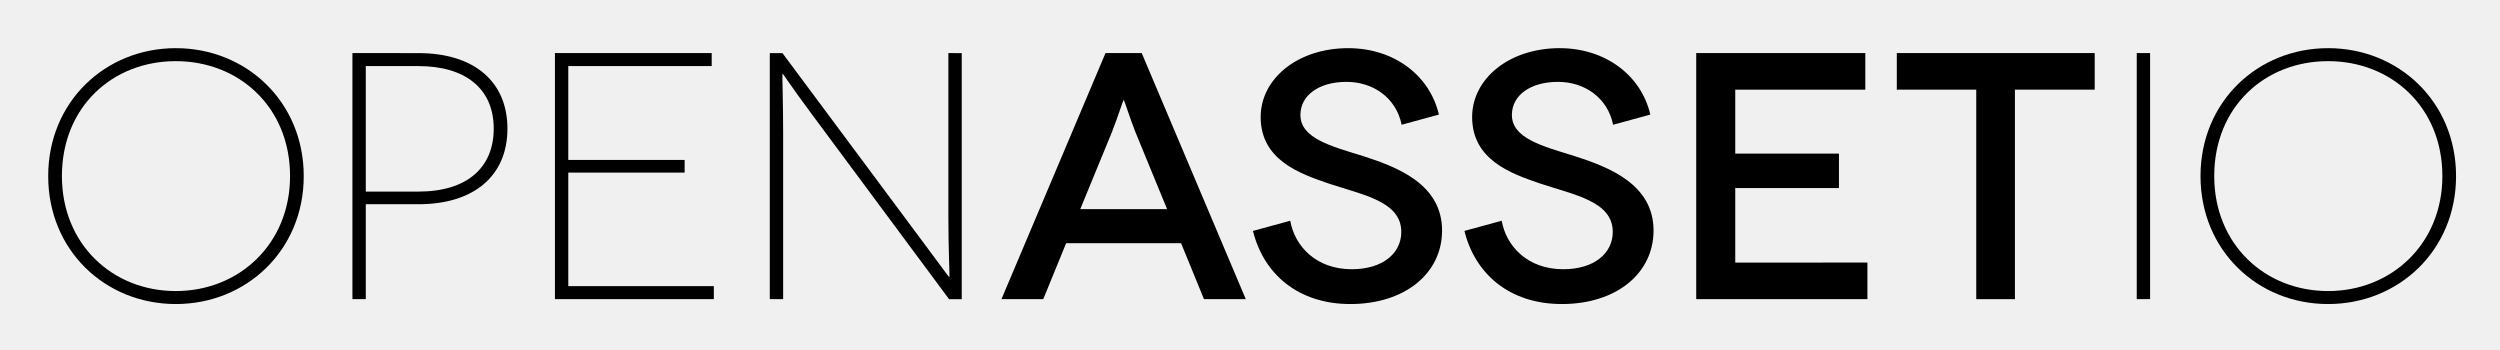
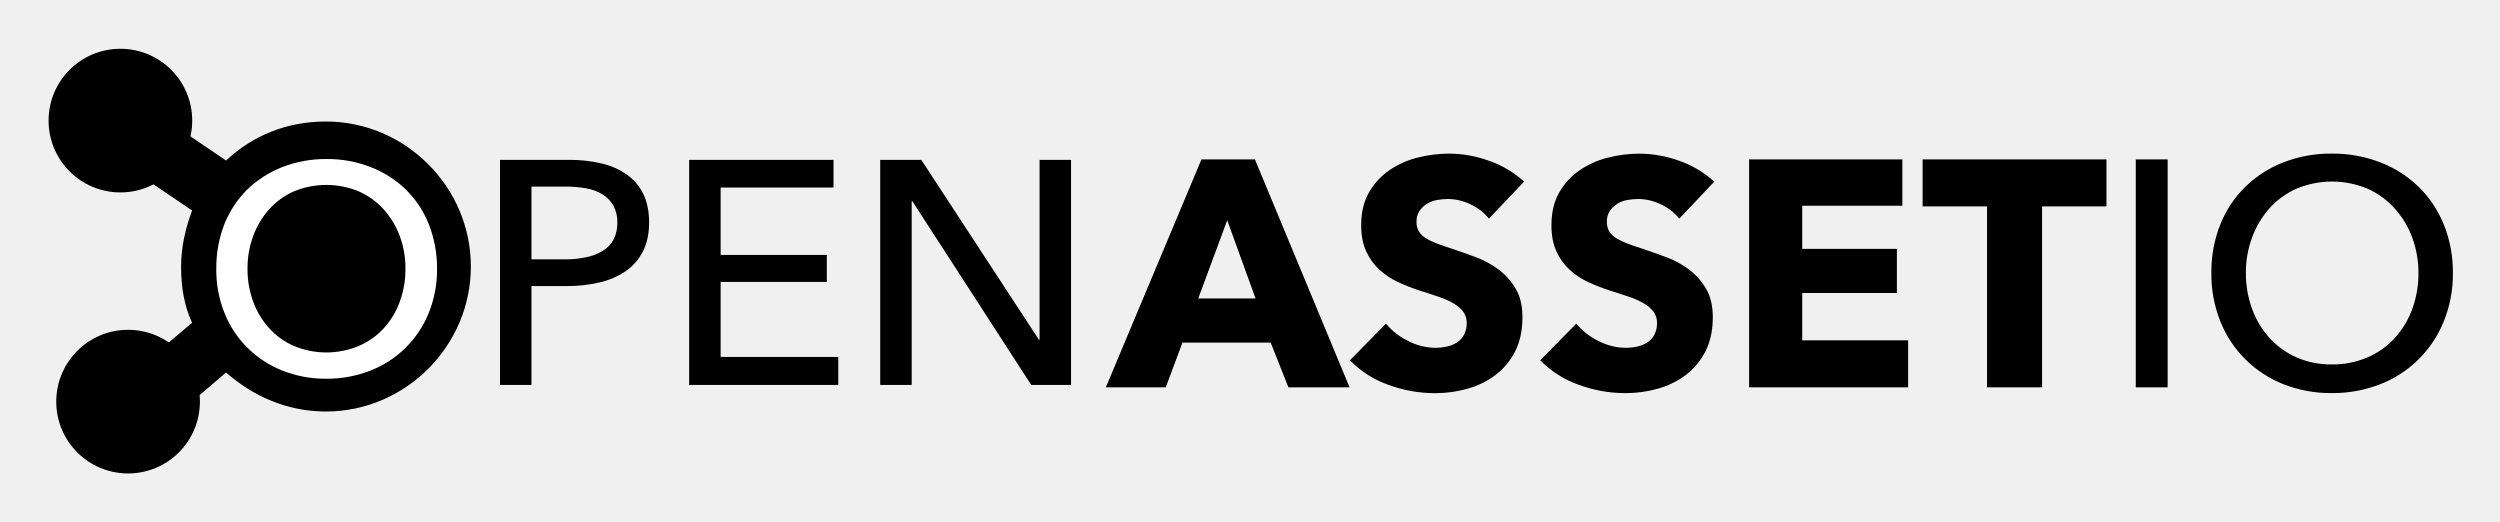
- <svg xmlns="http://www.w3.org/2000/svg" role="img" viewBox="-1.45 -1.45 75.27 10.52">
-   <g transform="translate(-54.62 -122.562)">
-     <path d="M54.621 126.414c0 2.233 1.714 3.852 3.842 3.852 2.127 0 3.852-1.619 3.852-3.852s-1.725-3.852-3.852-3.852c-2.127 0-3.842 1.619-3.842 3.852zm.413 0c0-2.074 1.513-3.461 3.429-3.461 1.905 0 3.44 1.386 3.44 3.461 0 2.043-1.535 3.461-3.44 3.461-1.916 0-3.429-1.418-3.429-3.461z" />
-     <path d="M63.781 122.71v7.408h.402v-2.857h1.587c1.672 0 2.678-.857 2.678-2.275 0-1.418-1.005-2.275-2.678-2.275zm.402 4.17v-3.778h1.587c1.386 0 2.265.656 2.265 1.884 0 1.164-.794 1.894-2.265 1.894z" />
-     <path d="M70.28 129.727v-3.418h3.503v-.381h-3.503v-2.826h4.318v-.392H69.878v7.408h4.784v-.392z" />
-     <path d="M81.724 122.71v4.985c0 .931.042 1.757.032 1.757h-.011c-.011 0-.265-.36-.868-1.164l-4.149-5.577h-.381v7.408h.402v-5.016c0-.953-.032-1.767-.021-1.767h.011c.011 0 .201.307.836 1.164l4.17 5.62h.381v-7.408z" />
-     <path d="M89.419 130.118h1.259l-3.133-7.408h-1.09l-3.133 7.408h1.259l.688-1.683h3.461zm-3.725-2.709l.953-2.318c.159-.402.339-.963.349-.963h.011c.011 0 .191.561.349.963l.953 2.318z" />
-     <path d="M96.492 124.562c-.275-1.185-1.355-2-2.731-2-1.524 0-2.635.921-2.635 2.074 0 1.291 1.175 1.704 2.043 2 1.048.349 2.191.54 2.191 1.46 0 .635-.55 1.122-1.492 1.122-1.069 0-1.714-.688-1.852-1.46l-1.122.307c.318 1.291 1.355 2.201 2.932 2.201 1.651 0 2.762-.931 2.762-2.212 0-1.386-1.323-1.905-2.381-2.244-.953-.296-1.884-.529-1.884-1.238 0-.593.561-.995 1.386-.995.794 0 1.492.466 1.662 1.291z" />
-     <path d="M102.858 124.562c-.275-1.185-1.355-2-2.73-2-1.524 0-2.635.921-2.635 2.074 0 1.291 1.175 1.704 2.043 2 1.048.349 2.191.54 2.191 1.46 0 .635-.55 1.122-1.492 1.122-1.069 0-1.714-.688-1.852-1.46l-1.122.307c.318 1.291 1.355 2.201 2.932 2.201 1.651 0 2.762-.931 2.762-2.212 0-1.386-1.323-1.905-2.381-2.244-.953-.296-1.884-.529-1.884-1.238 0-.593.561-.995 1.386-.995.794 0 1.492.466 1.662 1.291z" />
-     <path d="M105.415 129.018v-2.244h3.122v-1.037h-3.122v-1.926h3.916v-1.101h-5.091v7.408h5.154v-1.101z" />
-     <path d="M110.279 122.71v1.101h2.392v6.308h1.164v-6.308h2.402v-1.101z" />
-     <path d="M117.905 130.118v-7.408h-.402v7.408z" />
-     <path d="M119.423 126.414c0 2.233 1.714 3.852 3.842 3.852 2.127 0 3.852-1.619 3.852-3.852s-1.725-3.852-3.852-3.852c-2.127 0-3.842 1.619-3.842 3.852zm.413 0c0-2.074 1.513-3.461 3.429-3.461 1.905 0 3.44 1.386 3.44 3.461 0 2.043-1.535 3.461-3.44 3.461-1.916 0-3.429-1.418-3.429-3.461z" />
-   </g>
+ <svg xmlns="http://www.w3.org/2000/svg" role="img" viewBox="0.20 4.20 1705.60 355.60">
+   <path d="M222.55 87.1c-26.62 0-50 9.57-68.1 26.62l-40.18-27.24a64.65 64.65 0 0 1-6.74 7.28 173.21 173.21 0 0 1-13.78 10.95c-.9 1.25-3.12 2.45-4.24 3.45-1.52 1.34-2.84 2.87-4.29 4.26-.68 1-1.36 2.06-2 3.09a34.39 34.39 0 0 1 3.31 3.08l.76-.59 43.94 29.81c-4.29 11.67-7.48 24.44-7.48 38.29s2.1 26.62 7.48 38.29l-31.75 27a34.47 34.47 0 0 1-5.13 5.93c.33 1.46.62 2.94 1.07 4.37.19.32.39.64.6 1a13.3 13.3 0 0 1 2.28 3.56c.44.48.88 1 1.34 1.43 1.3 1.31 2.67 2.5 4 3.69.85.59 1.69 1.19 2.55 1.76a37.65 37.65 0 0 1 8.93 8.2 32.44 32.44 0 0 1 6.54 5l32.77-28c18.05 15.95 41.48 26.62 68.1 26.62 54.24 0 98.91-44.67 98.91-98.92S276.79 87.1 222.55 87.1zM879.2 268.45l-12.09-30.53h-60.18l-11.42 30.53h-40.86l65.24-155.51h36.46l64.58 155.51zm-41.74-114l-19.77 53.37h39.1zm178.54-1.09a34.1 34.1 0 0 0-12.63-9.78 35.75 35.75 0 0 0-15-3.62 44.72 44.72 0 0 0-7.58.66 19.68 19.68 0 0 0-6.92 2.52 17.23 17.23 0 0 0-5.17 4.86 12.9 12.9 0 0 0-2.09 7.58 12.18 12.18 0 0 0 1.65 6.59 14.71 14.71 0 0 0 4.83 4.62 43.63 43.63 0 0 0 7.58 3.62q4.4 1.65 9.89 3.4 7.91 2.64 16.47 5.83a61.74 61.74 0 0 1 15.6 8.45 44.72 44.72 0 0 1 11.64 13.07q4.61 7.8 4.61 19.44 0 13.4-4.94 23.17a46.34 46.34 0 0 1-13.29 16.15 57 57 0 0 1-19.11 9.44 80.4 80.4 0 0 1-22.19 3.08 91.54 91.54 0 0 1-32.28-5.82A68.32 68.32 0 0 1 921.15 250l24.6-25a45.23 45.23 0 0 0 15 11.75 40.72 40.72 0 0 0 18.56 4.73 37.09 37.09 0 0 0 8.13-.88 20.12 20.12 0 0 0 6.92-2.86 14.24 14.24 0 0 0 4.72-5.27 16.62 16.62 0 0 0 1.76-7.91 12.47 12.47 0 0 0-2.2-7.46 21.49 21.49 0 0 0-6.26-5.61 51.32 51.32 0 0 0-10.1-4.61q-6-2.09-13.73-4.5a130.39 130.39 0 0 1-14.55-5.75 49.11 49.11 0 0 1-12.74-8.46 39.15 39.15 0 0 1-9-12.52q-3.4-7.35-3.41-17.9 0-13 5.28-22.19a45.71 45.71 0 0 1 13.83-15.15 59.78 59.78 0 0 1 19.33-8.68A87.67 87.67 0 0 1 989 109a80.85 80.85 0 0 1 26.91 4.83A69.29 69.29 0 0 1 1040 128.1zm129.85 0a34.1 34.1 0 0 0-12.63-9.78 35.75 35.75 0 0 0-15-3.62 44.72 44.72 0 0 0-7.58.66 19.68 19.68 0 0 0-6.92 2.52 17.23 17.23 0 0 0-5.16 4.83 12.9 12.9 0 0 0-2.08 7.58 12.18 12.18 0 0 0 1.64 6.59 14.71 14.71 0 0 0 4.83 4.62 44 44 0 0 0 7.58 3.62q4.39 1.65 9.89 3.4 7.91 2.64 16.47 5.83a61.74 61.74 0 0 1 15.6 8.45 44.72 44.72 0 0 1 11.64 13.07q4.61 7.8 4.61 19.44 0 13.4-4.94 23.17a46.34 46.34 0 0 1-13.29 16.15 57 57 0 0 1-19.11 9.44 80.38 80.38 0 0 1-22.18 3.08 91.59 91.59 0 0 1-32.29-5.82A68.32 68.32 0 0 1 1051 250l24.6-25a45.27 45.27 0 0 0 15 11.75 40.69 40.69 0 0 0 18.56 4.73 37.07 37.07 0 0 0 8.12-.88 20.12 20.12 0 0 0 6.92-2.86 14.24 14.24 0 0 0 4.72-5.27 16.62 16.62 0 0 0 1.76-7.91 12.47 12.47 0 0 0-2.2-7.46 21.49 21.49 0 0 0-6.26-5.61 51.06 51.06 0 0 0-10.1-4.61q-6-2.09-13.73-4.5a129.49 129.49 0 0 1-14.6-5.71 48.94 48.94 0 0 1-12.74-8.46 39 39 0 0 1-9-12.52q-3.4-7.35-3.4-17.9 0-13 5.27-22.19a45.63 45.63 0 0 1 13.84-15.15 59.73 59.73 0 0 1 19.32-8.68 87.73 87.73 0 0 1 21.75-2.74 80.8 80.8 0 0 1 26.91 4.83 69.29 69.29 0 0 1 24 14.28zm47.66 115.09V112.94h104.55v31.63h-68.31V174h64.58v30.1h-64.58v32.28H1302v32.07zM1393.39 145v123.45h-37.56V145h-43.93v-32.06h125.42V145zm85.66 123.45h-21.74V112.94h21.74zm194.61-77.97a85.11 85.11 0 0 1-6.26 33.06 76.6 76.6 0 0 1-43.4 42.83 88.33 88.33 0 0 1-33 6 87.4 87.4 0 0 1-32.83-6 77.59 77.59 0 0 1-26-16.92 76.78 76.78 0 0 1-17.14-25.91 86.57 86.57 0 0 1-6.15-33.06 87.15 87.15 0 0 1 6.15-33.28 74.64 74.64 0 0 1 17.14-25.7 77.85 77.85 0 0 1 26-16.58 88.57 88.57 0 0 1 32.83-5.93 89.51 89.51 0 0 1 33 5.93 77.74 77.74 0 0 1 26.14 16.58 76 76 0 0 1 17.24 25.7 85.68 85.68 0 0 1 6.28 33.28zm-23.5 0a69 69 0 0 0-4.17-24 61.18 61.18 0 0 0-11.87-19.88 55.32 55.32 0 0 0-18.56-13.6 62.63 62.63 0 0 0-48.76 0 54.2 54.2 0 0 0-18.45 13.51 62.14 62.14 0 0 0-11.75 19.88 69 69 0 0 0-4.17 24 70.51 70.51 0 0 0 4.17 24.38 59.46 59.46 0 0 0 11.86 19.88 55.1 55.1 0 0 0 18.45 13.35 58.4 58.4 0 0 0 24.16 4.83 59.92 59.92 0 0 0 24.38-4.83 54.42 54.42 0 0 0 18.67-13.29 59.64 59.64 0 0 0 11.88-19.85 70.51 70.51 0 0 0 4.16-24.38z" />
+   <circle cx="82.34" cy="86.48" r="49" />
+   <path fill="#fff" d="M298.38 187.46a78.55 78.55 0 0 1-5.7 30.28A70.32 70.32 0 0 1 253 257a80.91 80.91 0 0 1-30.17 5.59 80 80 0 0 1-30.06-5.59A70.34 70.34 0 0 1 169 241.43a68.87 68.87 0 0 1-15.64-23.69 78.13 78.13 0 0 1-5.59-30.28 81.38 81.38 0 0 1 5.56-30.46A70 70 0 0 1 169 133.37a73.1 73.1 0 0 1 23.8-15.2 82.16 82.16 0 0 1 30.07-5.48 80.87 80.87 0 0 1 30.13 5.48 70.68 70.68 0 0 1 23.92 15.2A68.29 68.29 0 0 1 292.68 157a81.82 81.82 0 0 1 5.7 30.46zm-21.57 0a62.46 62.46 0 0 0-3.8-22 56.16 56.16 0 0 0-10.84-18.21 50.88 50.88 0 0 0-17-12.41 58.11 58.11 0 0 0-44.7 0 49.31 49.31 0 0 0-16.88 12.41 56.07 56.07 0 0 0-10.73 18.21 62.94 62.94 0 0 0-3.8 22 64.35 64.35 0 0 0 3.8 22.35A55.19 55.19 0 0 0 183.72 228a50 50 0 0 0 16.88 12.19 57.56 57.56 0 0 0 44.48 0A49.8 49.8 0 0 0 262.17 228 53.93 53.93 0 0 0 273 209.81a63.91 63.91 0 0 0 3.81-22.35z" />
+   <circle cx="87.58" cy="278.21" r="49" />
+   <path d="M341.32 113.25h46.85a95.14 95.14 0 0 1 22.56 2.5 48.92 48.92 0 0 1 17.35 7.7 35.07 35.07 0 0 1 11.06 13.23q3.9 8 3.91 19.3 0 11.51-4.23 19.74a36.28 36.28 0 0 1-11.72 13.45 52.34 52.34 0 0 1-17.78 7.7 94.49 94.49 0 0 1-22.23 2.49h-24.3v67.46h-21.47zm21.47 67.89h22.78a69.22 69.22 0 0 0 14.43-1.41 35.78 35.78 0 0 0 11.39-4.34 20.24 20.24 0 0 0 7.37-7.7 24.11 24.11 0 0 0 2.6-11.69 22.76 22.76 0 0 0-2.72-11.6 21.76 21.76 0 0 0-7.37-7.59 31.43 31.43 0 0 0-11.17-4.13 78.79 78.79 0 0 0-14.1-1.19h-23.21zm129.06 66.59h80.25v19.09H470.37V113.25h98.48v18.87h-77v46h72.44v18.43h-72.44zM709 236h.44V113.25h21.47v153.57h-27.15l-81.12-125.37h-.44v125.37h-21.47V113.25h28z" />
</svg>
